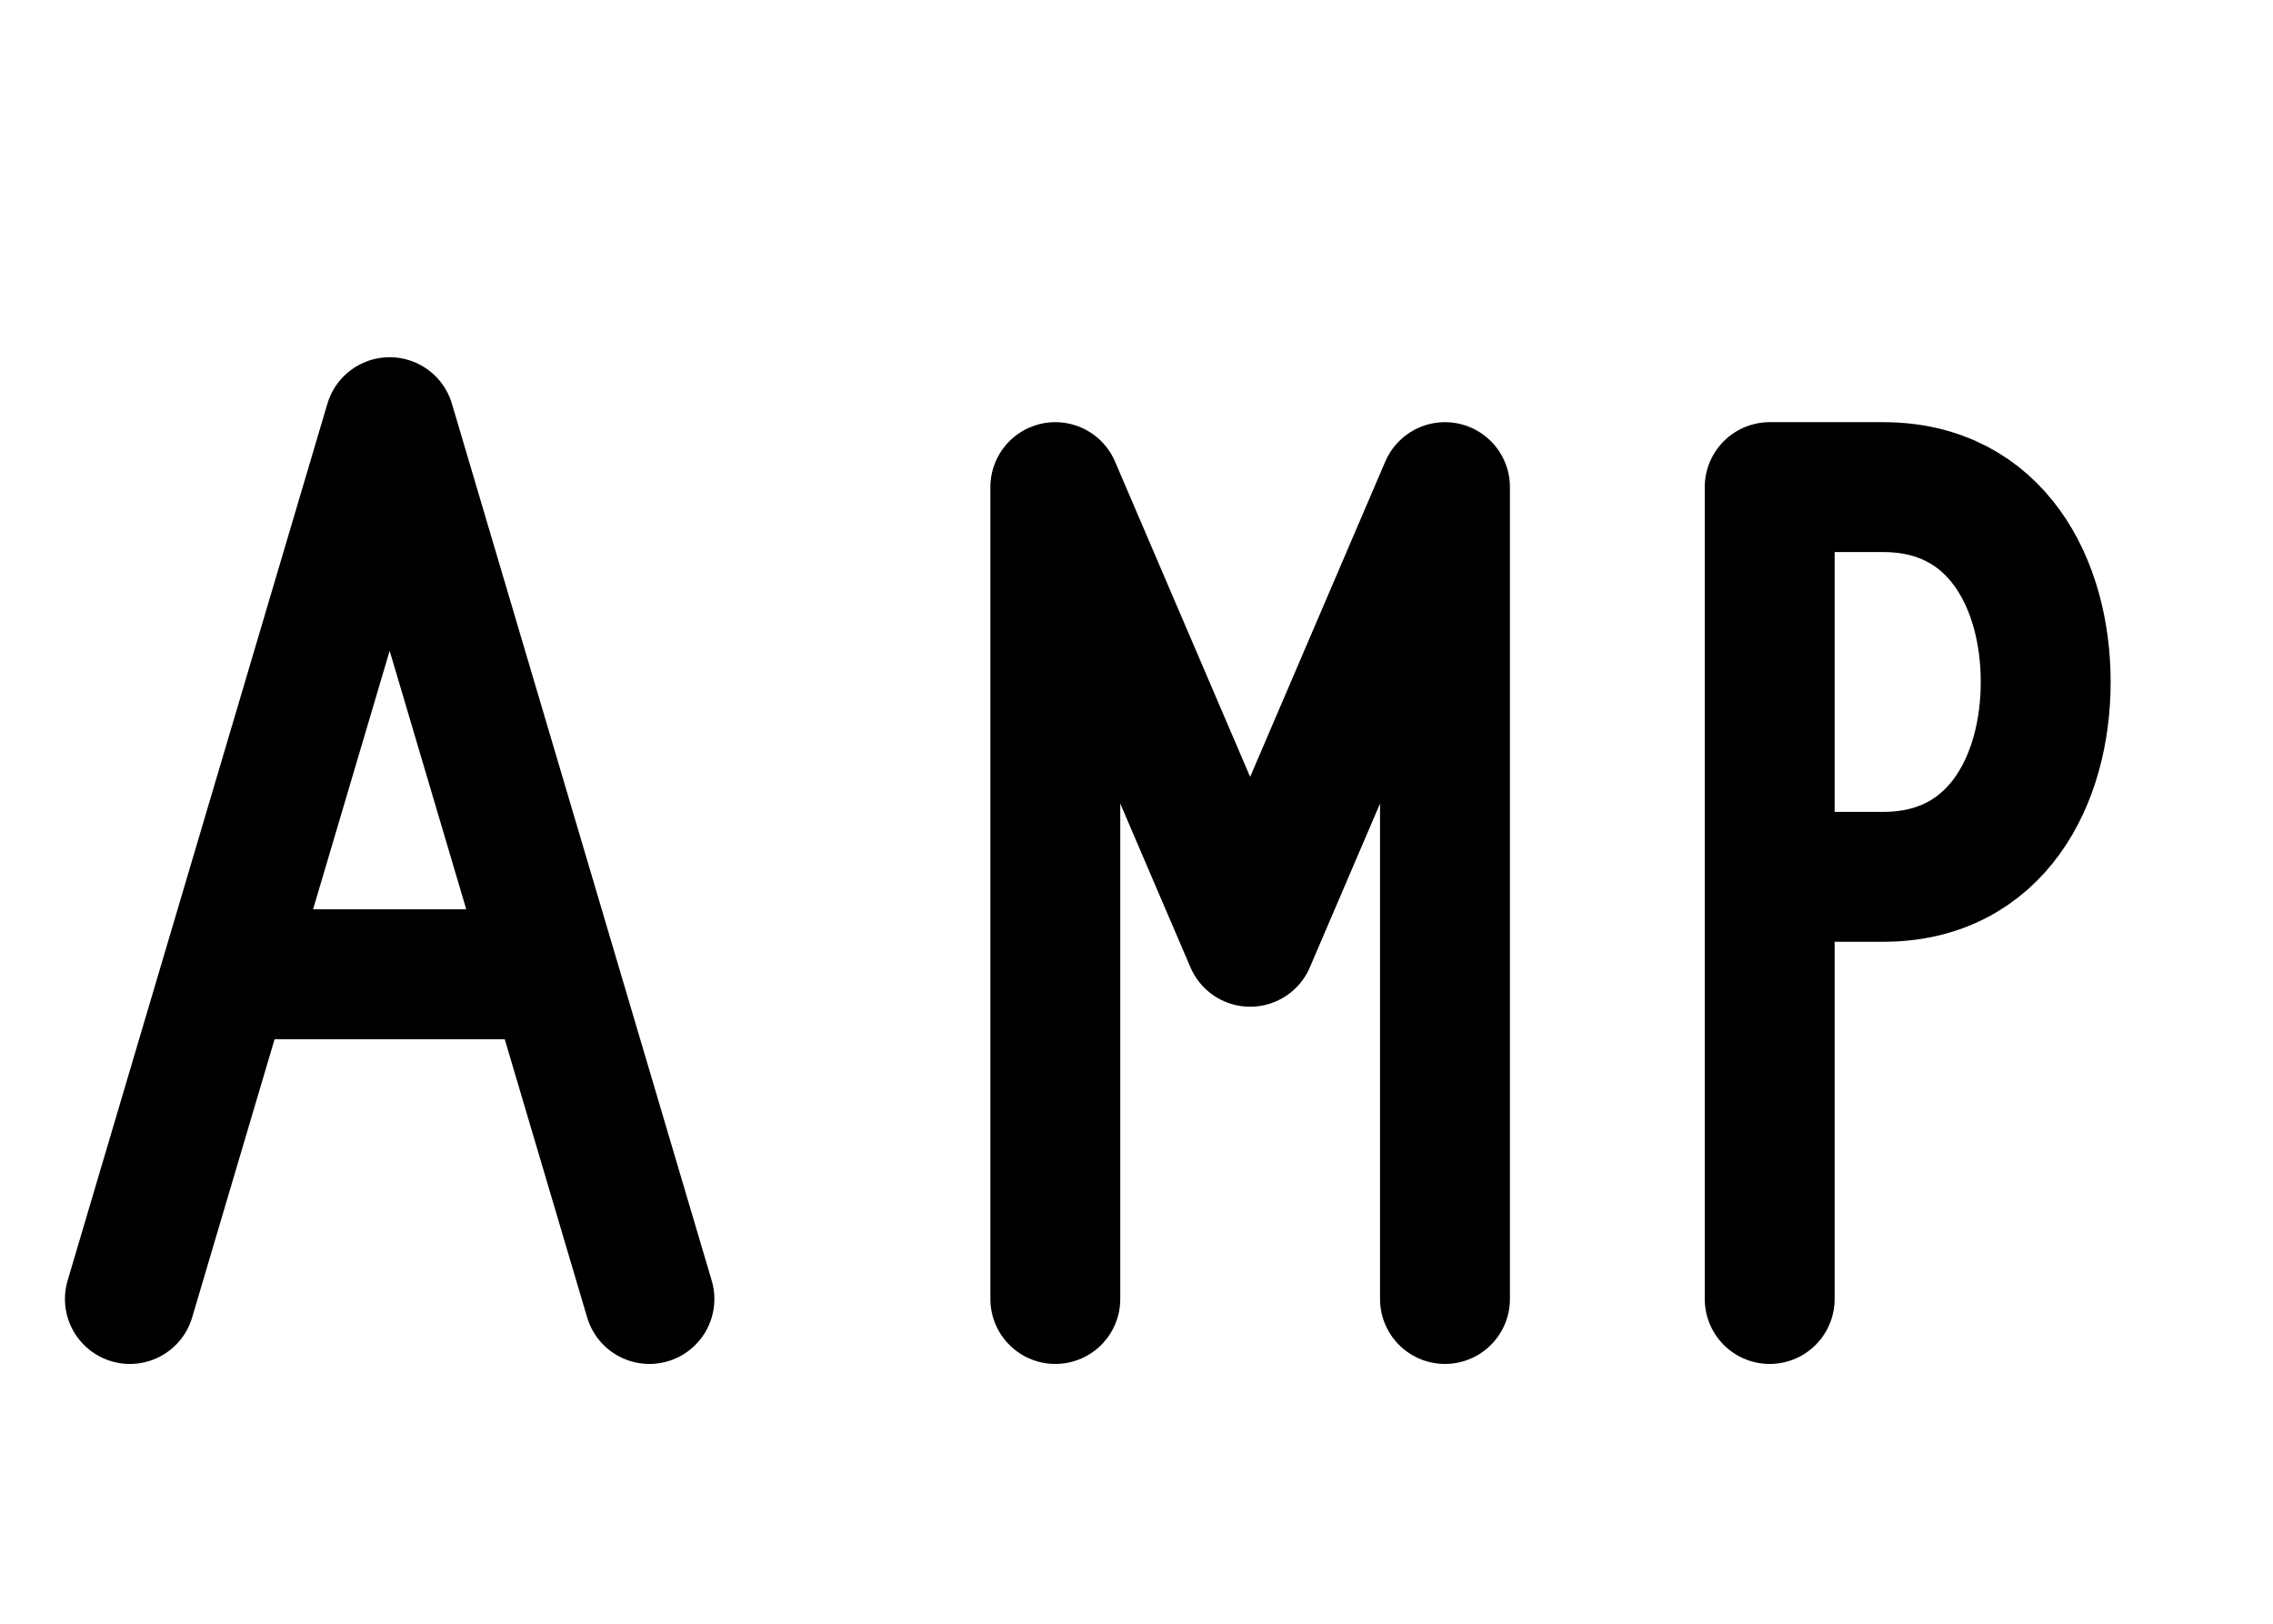
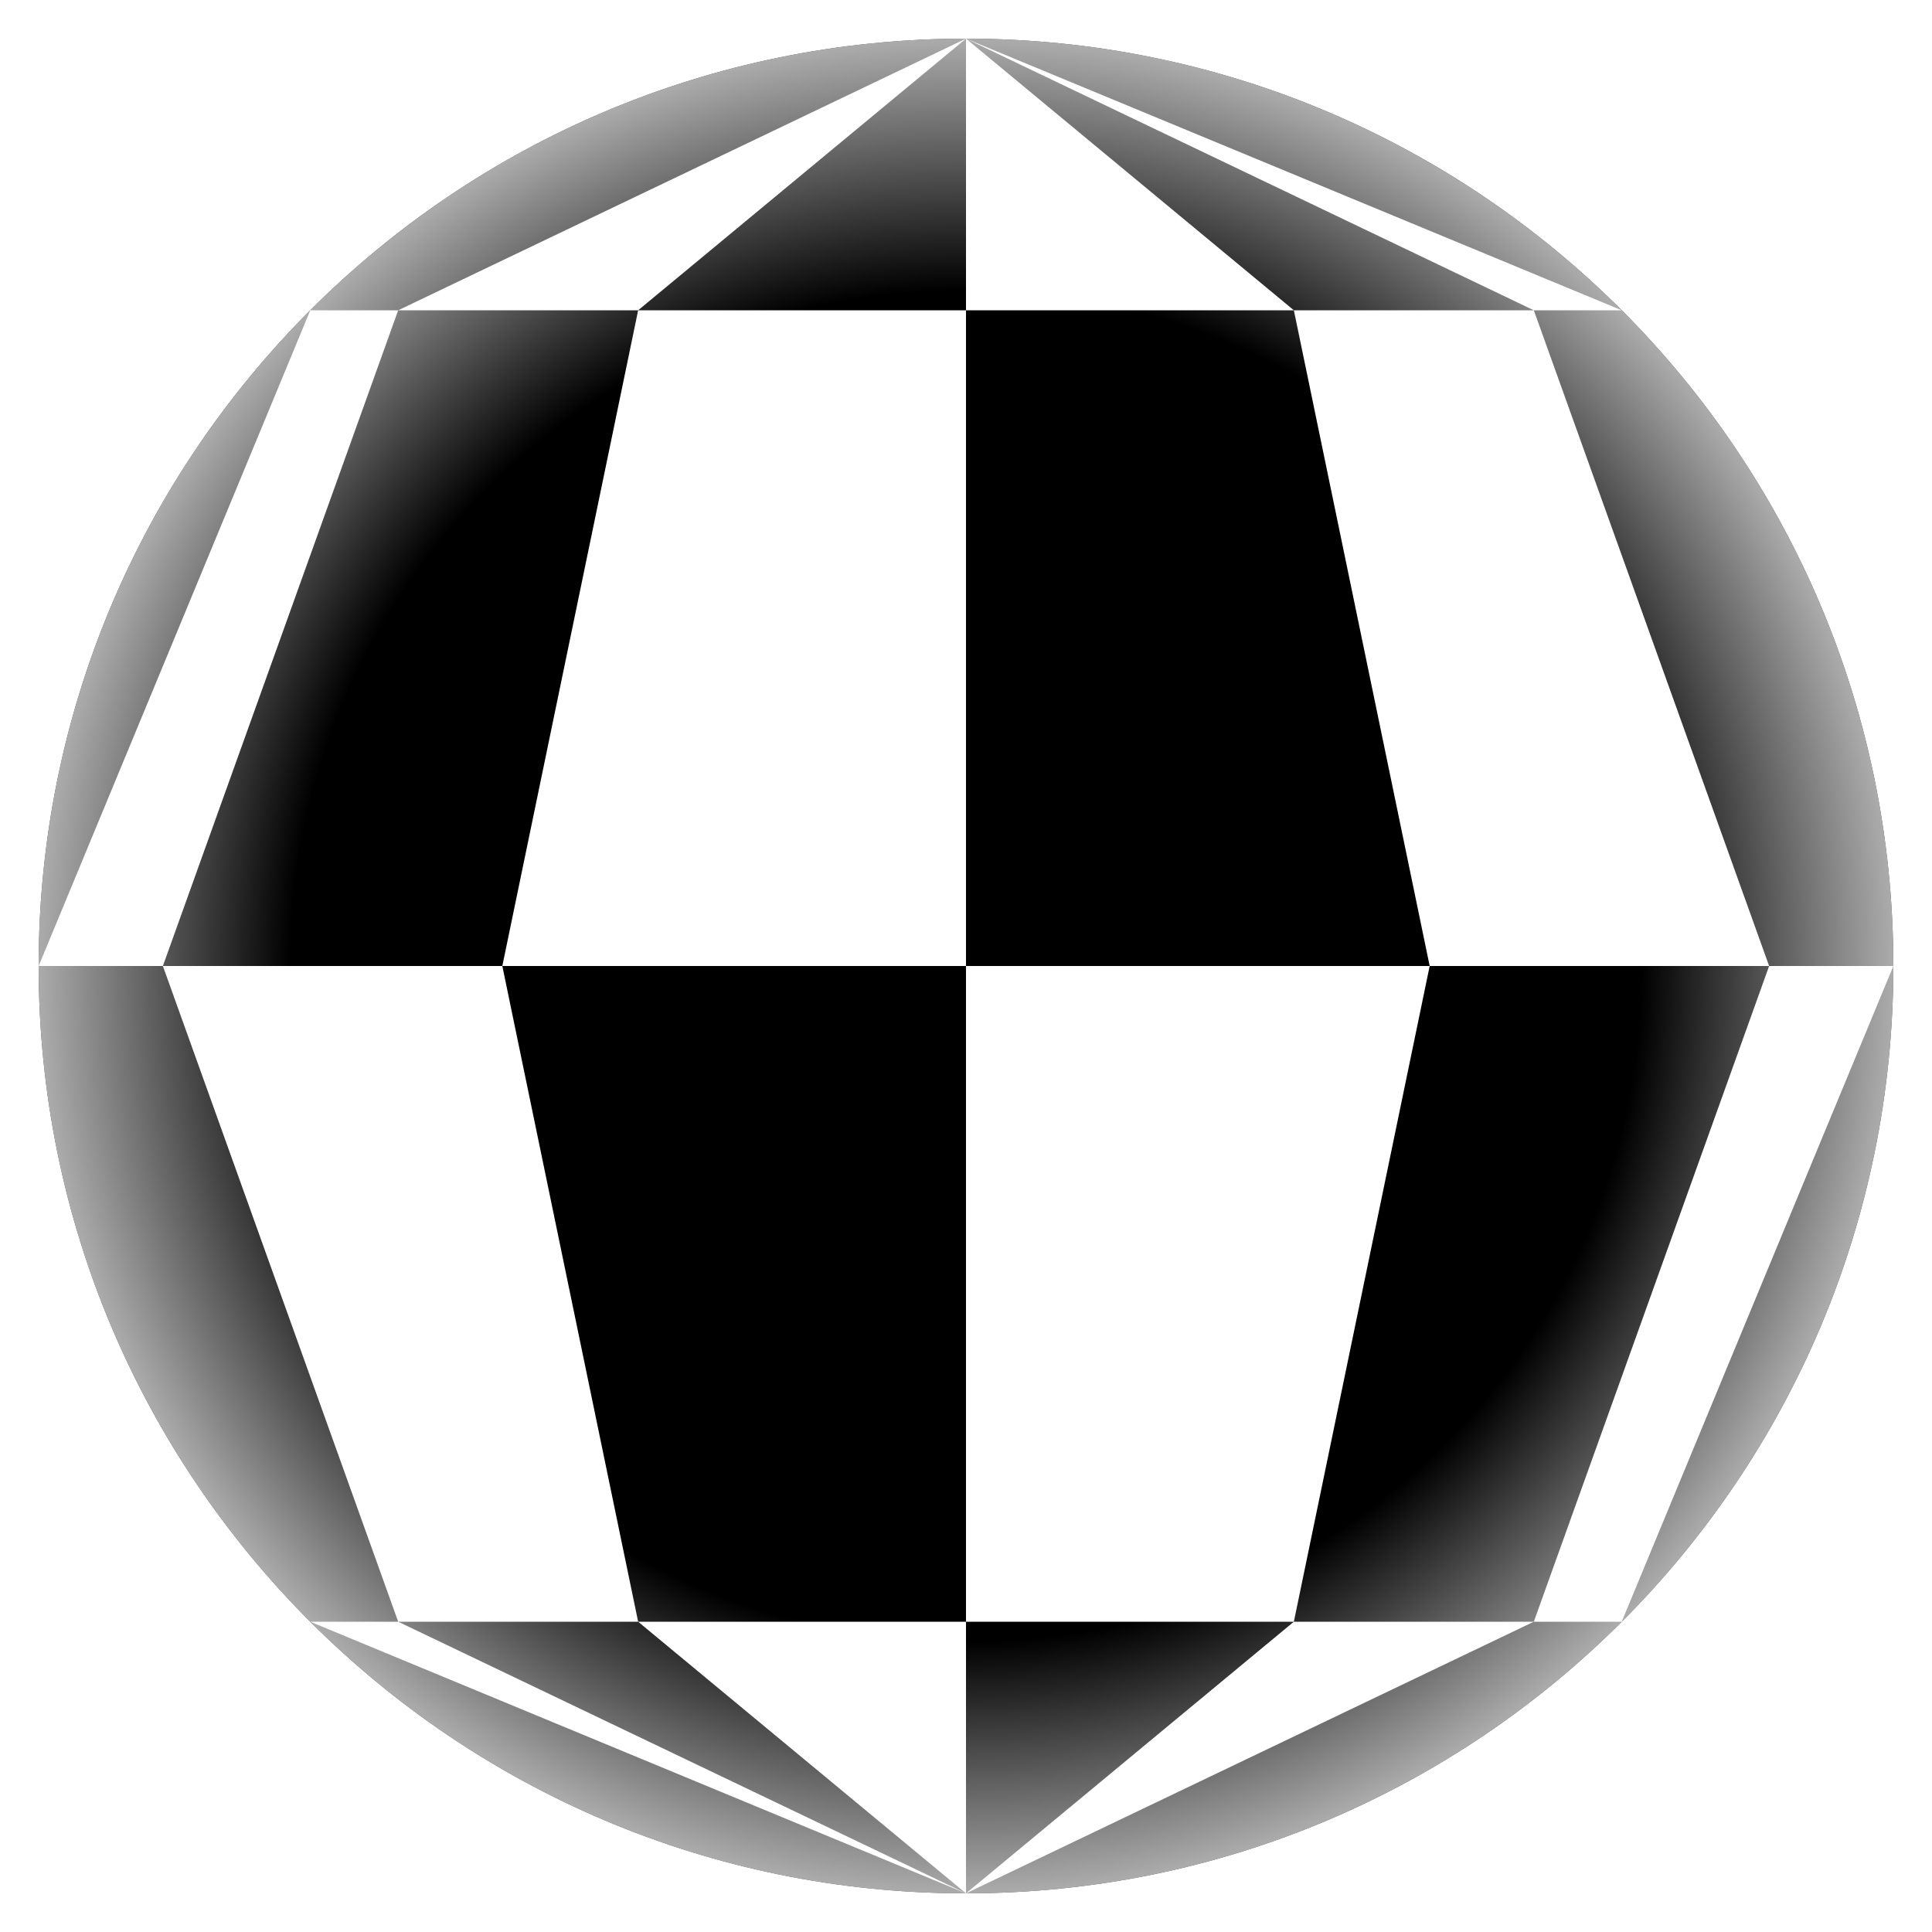
- <svg xmlns="http://www.w3.org/2000/svg" height="100" viewBox="0 0 140 100" width="140">
-   <g fill="none" stroke="#000" stroke-linecap="round" stroke-linejoin="round" stroke-width="8">
-     <path d="M8 80l16-54 16 54M16 60h16" />
-     <path d="M65 80V30l12 28 12-28v50" />
-     <path d="M109 80V30h7c7 0 10 6 10 12s-3 12-10 12h-7z" />
-   </g>
+ <svg xmlns="http://www.w3.org/2000/svg" viewBox="0 0 100 100">
+   <defs>
+     <clipPath id="ball">
+       <circle cx="50" cy="50" r="48" />
+     </clipPath>
+     <radialGradient id="rim" cx="50%" cy="50%" r="50%">
+       <stop offset="72%" stop-color="#fff" stop-opacity="0" />
+       <stop offset="100%" stop-color="#fff" stop-opacity=".7" />
+     </radialGradient>
+   </defs>
+   <path d="M98.00 50.00A48 48 0 1 0 2.00 50.00A48 48 0 1 0 98.00 50.00ZM50.00 2.00L50.00 2.00L33.03 16.06L20.61 16.06ZM50.00 2.00L50.00 2.00L66.97 16.06L50.00 16.06ZM50.00 2.00L50.00 2.00L83.94 16.06L79.39 16.06ZM16.06 16.06L20.61 16.06L8.43 50.00L2.00 50.00ZM33.03 16.06L50.00 16.06L50.00 50.00L26.00 50.00ZM66.97 16.06L79.39 16.06L91.57 50.00L74.00 50.00ZM8.43 50.00L26.00 50.00L33.03 83.94L20.61 83.94ZM50.00 50.00L74.00 50.00L66.97 83.94L50.00 83.94ZM91.57 50.00L98.00 50.00L83.94 83.94L79.39 83.94ZM16.06 83.94L20.61 83.94L50.00 98.00L50.00 98.00ZM33.03 83.94L50.00 83.94L50.00 98.00L50.00 98.00ZM66.97 83.94L79.39 83.94L50.00 98.00L50.00 98.00Z" fill-rule="evenodd" fill="#000" />
+   <circle cx="50" cy="50" r="48" fill="url(#rim)" clip-path="url(#ball)" />
</svg>
